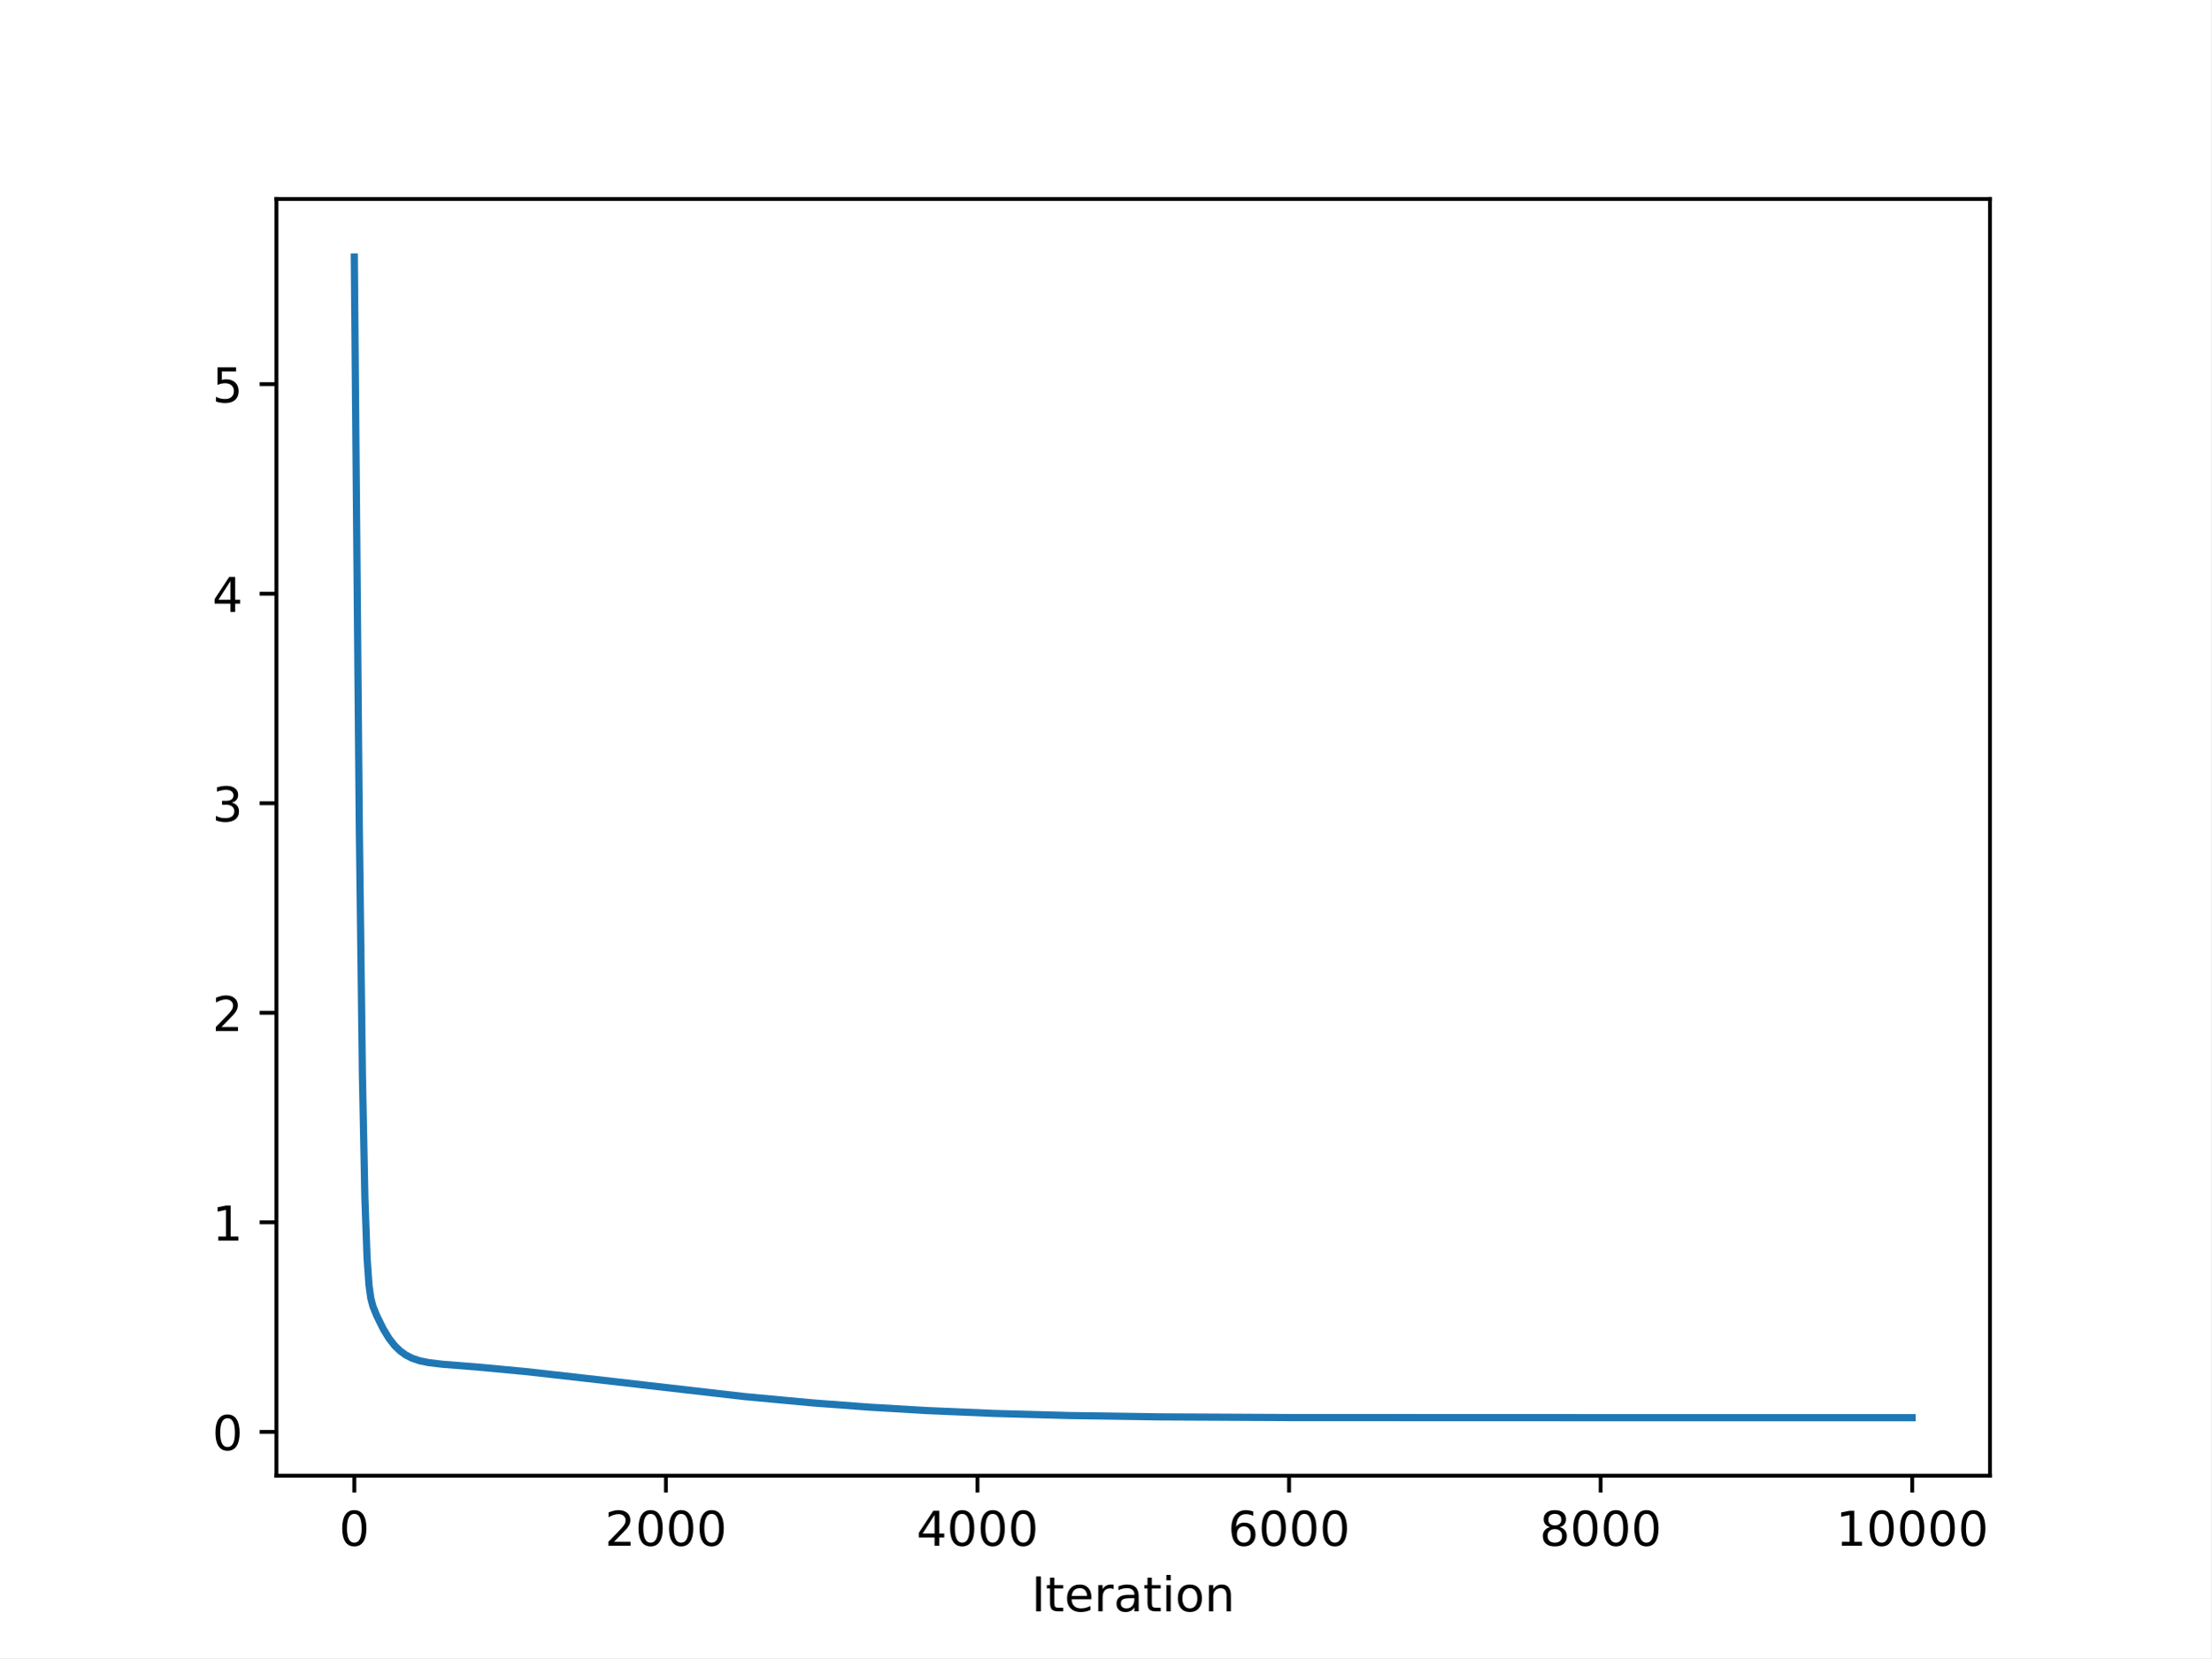
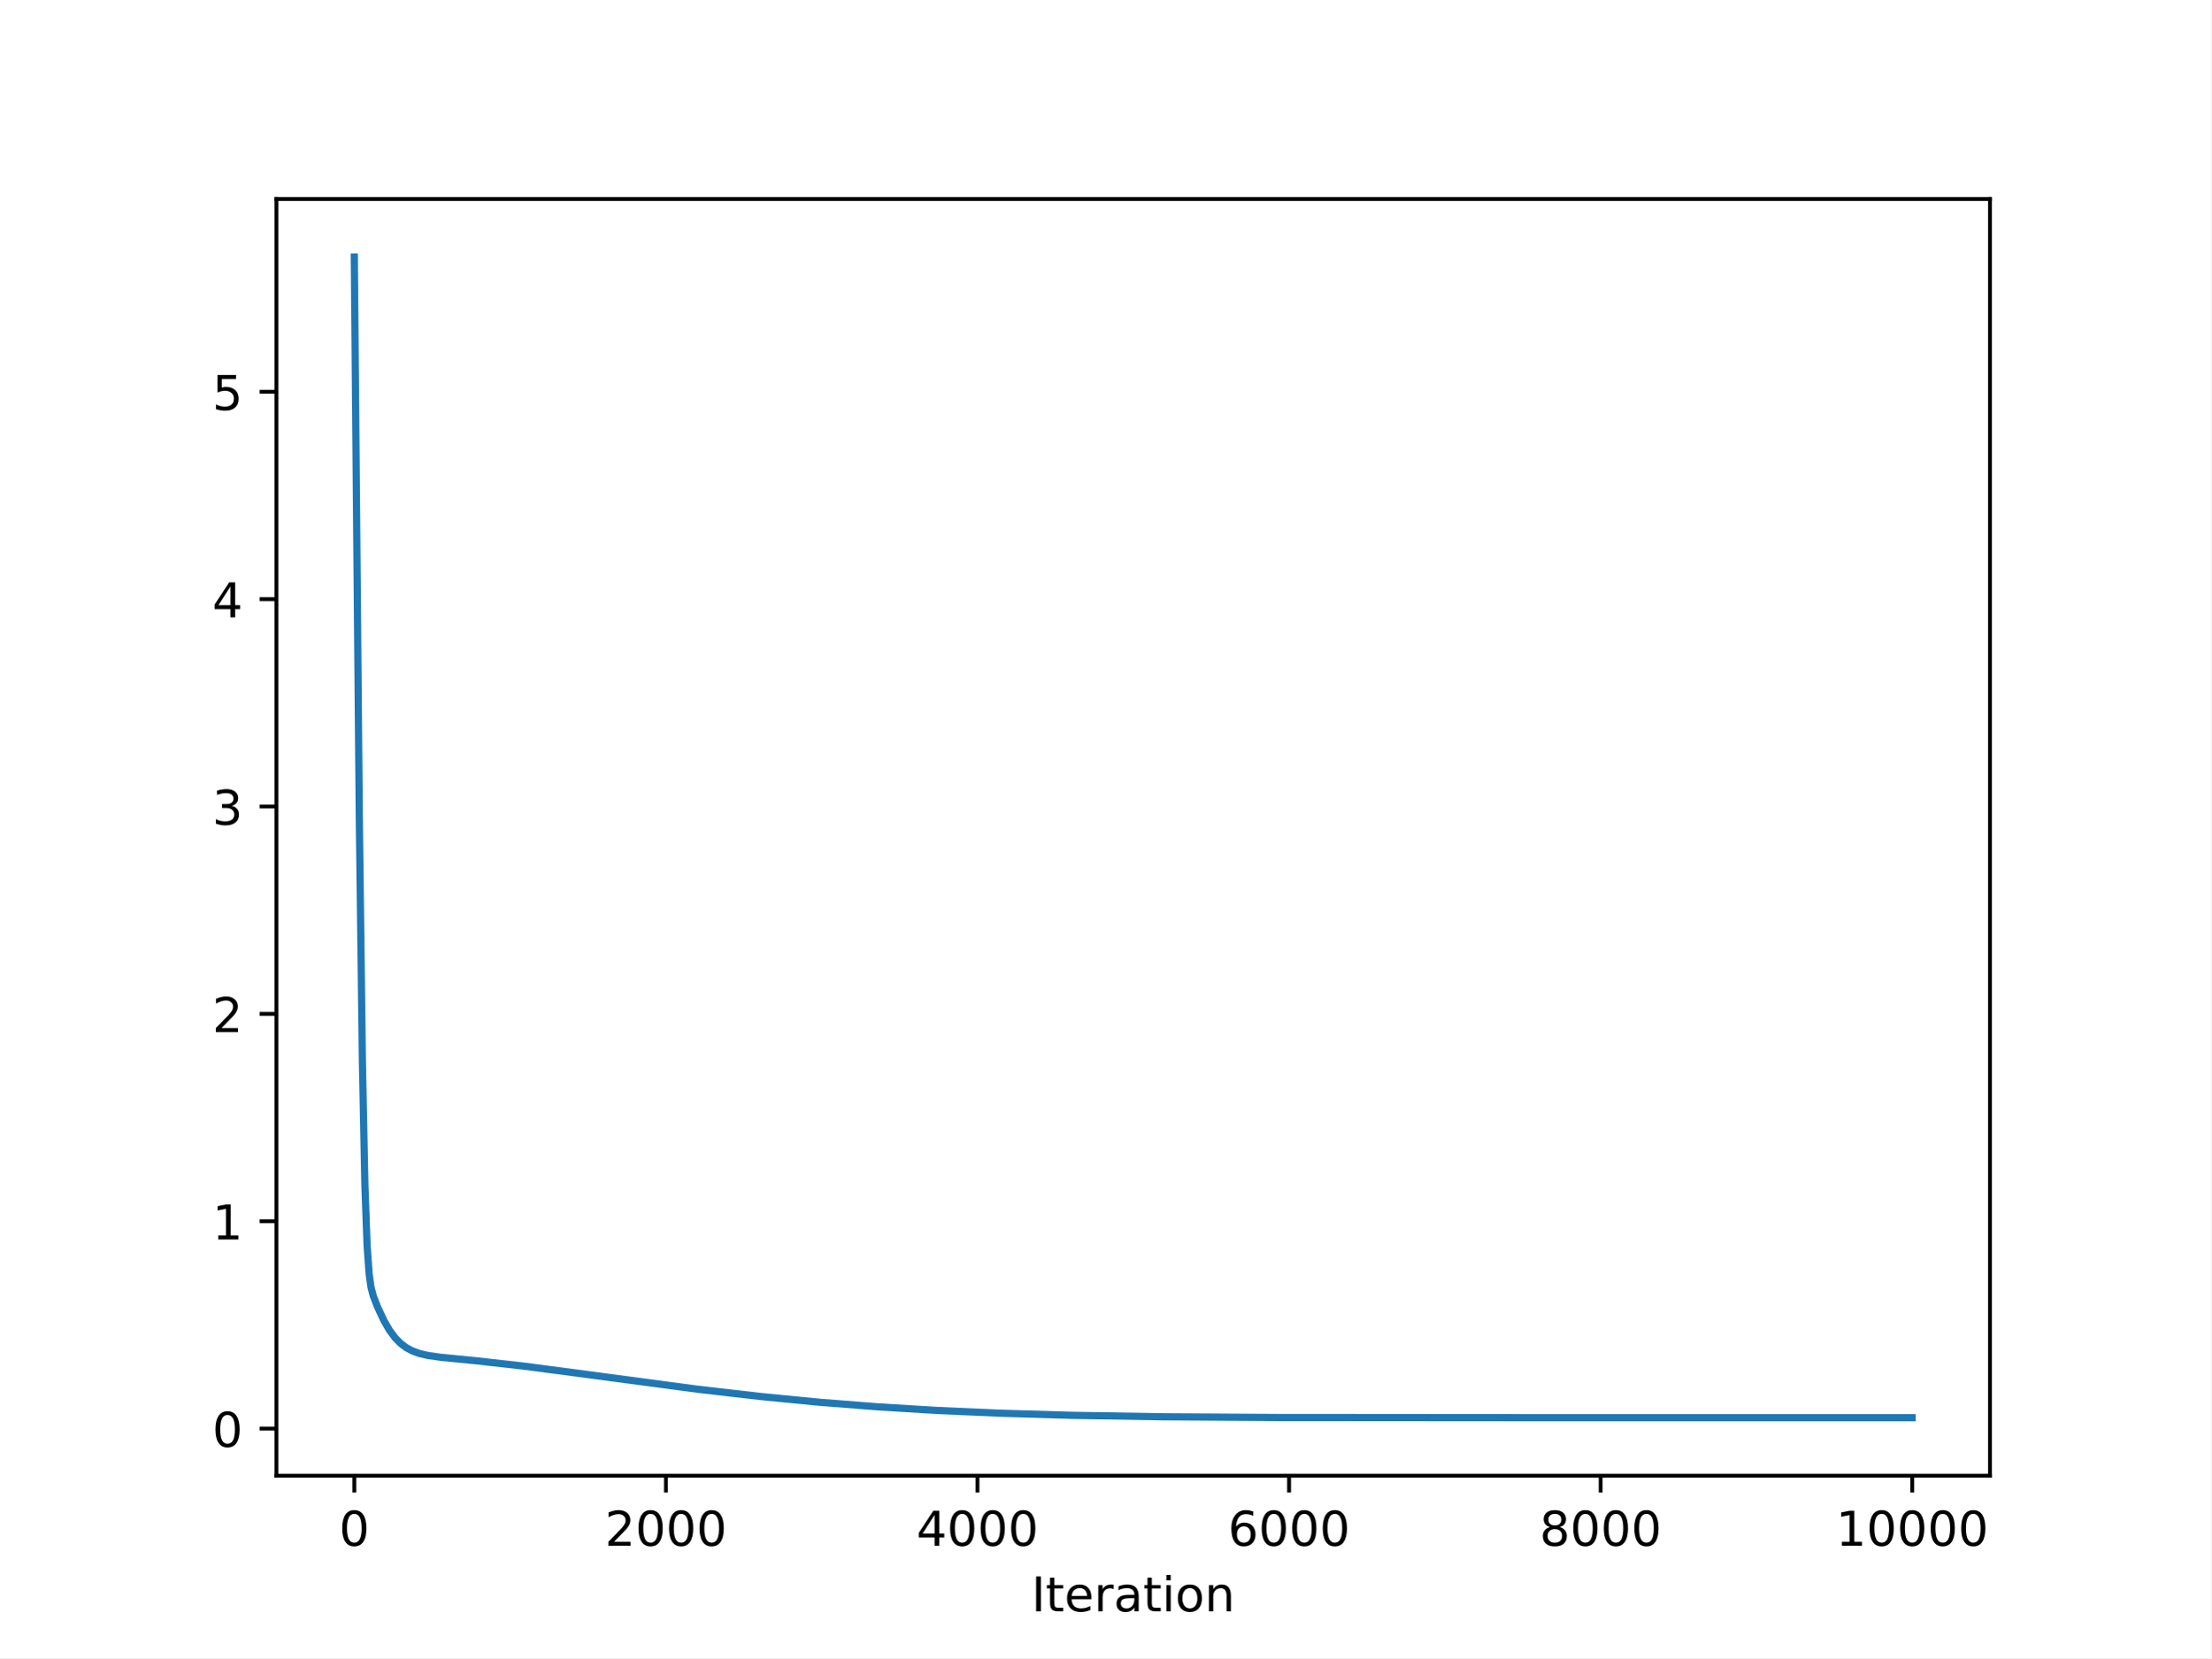
<svg xmlns="http://www.w3.org/2000/svg" xmlns:xlink="http://www.w3.org/1999/xlink" width="460.8pt" height="345.6pt" viewBox="0 0 460.8 345.6" version="1.1">
  <defs>
    <style type="text/css">*{stroke-linejoin: round; stroke-linecap: butt}</style>
  </defs>
  <g id="figure_1">
    <g id="patch_1">
      <path d="M 0 345.6  L 460.8 345.6  L 460.8 0  L 0 0  z " style="fill: #ffffff" />
    </g>
    <g id="axes_1">
      <g id="patch_2">
        <path d="M 57.6 307.584  L 414.72 307.584  L 414.72 41.472  L 57.6 41.472  z " style="fill: #ffffff" />
      </g>
      <g id="matplotlib.axis_1">
        <g id="xtick_1">
          <g id="line2d_1">
            <defs>
-               <path id="m9bc738b291" d="M 0 0  L 0 3.5  " style="stroke: #000000; stroke-width: 0.8" />
+               <path id="mcdaaf09f5a" d="M 0 0  L 0 3.5  " style="stroke: #000000; stroke-width: 0.8" />
            </defs>
            <g>
-               <use xlink:href="#m9bc738b291" x="73.833" y="307.584" style="stroke: #000000; stroke-width: 0.8" />
+               <use xlink:href="#mcdaaf09f5a" x="73.833" y="307.584" style="stroke: #000000; stroke-width: 0.8" />
            </g>
          </g>
          <g id="text_1">
            <g transform="translate(70.65148 322.1824) scale(0.1 -0.1)">
              <defs>
                <path id="DejaVuSans-30" d="M 2034 4250  Q 1547 4250 1301 3770  Q 1056 3291 1056 2328  Q 1056 1369 1301 889  Q 1547 409 2034 409  Q 2525 409 2770 889  Q 3016 1369 3016 2328  Q 3016 3291 2770 3770  Q 2525 4250 2034 4250  z M 2034 4750  Q 2819 4750 3233 4129  Q 3647 3509 3647 2328  Q 3647 1150 3233 529  Q 2819 -91 2034 -91  Q 1250 -91 836 529  Q 422 1150 422 2328  Q 422 3509 836 4129  Q 1250 4750 2034 4750  z " transform="scale(0.015625)" />
              </defs>
              <use xlink:href="#DejaVuSans-30" />
            </g>
          </g>
        </g>
        <g id="xtick_2">
          <g id="line2d_2">
            <g>
-               <use xlink:href="#m9bc738b291" x="138.77" y="307.584" style="stroke: #000000; stroke-width: 0.8" />
+               <use xlink:href="#mcdaaf09f5a" x="138.77" y="307.584" style="stroke: #000000; stroke-width: 0.8" />
            </g>
          </g>
          <g id="text_2">
            <g transform="translate(126.0451 322.1824) scale(0.1 -0.1)">
              <defs>
                <path id="DejaVuSans-32" d="M 1228 531  L 3431 531  L 3431 0  L 469 0  L 469 531  Q 828 903 1448 1529  Q 2069 2156 2228 2338  Q 2531 2678 2651 2914  Q 2772 3150 2772 3378  Q 2772 3750 2511 3984  Q 2250 4219 1831 4219  Q 1534 4219 1204 4116  Q 875 4013 500 3803  L 500 4441  Q 881 4594 1212 4672  Q 1544 4750 1819 4750  Q 2544 4750 2975 4387  Q 3406 4025 3406 3419  Q 3406 3131 3298 2873  Q 3191 2616 2906 2266  Q 2828 2175 2409 1742  Q 1991 1309 1228 531  z " transform="scale(0.015625)" />
              </defs>
              <use xlink:href="#DejaVuSans-32" />
              <use xlink:href="#DejaVuSans-30" x="63.623" />
              <use xlink:href="#DejaVuSans-30" x="127.246" />
              <use xlink:href="#DejaVuSans-30" x="190.869" />
            </g>
          </g>
        </g>
        <g id="xtick_3">
          <g id="line2d_3">
            <g>
-               <use xlink:href="#m9bc738b291" x="203.708" y="307.584" style="stroke: #000000; stroke-width: 0.8" />
+               <use xlink:href="#mcdaaf09f5a" x="203.708" y="307.584" style="stroke: #000000; stroke-width: 0.8" />
            </g>
          </g>
          <g id="text_3">
            <g transform="translate(190.9825 322.1824) scale(0.1 -0.1)">
              <defs>
                <path id="DejaVuSans-34" d="M 2419 4116  L 825 1625  L 2419 1625  L 2419 4116  z M 2253 4666  L 3047 4666  L 3047 1625  L 3713 1625  L 3713 1100  L 3047 1100  L 3047 0  L 2419 0  L 2419 1100  L 313 1100  L 313 1709  L 2253 4666  z " transform="scale(0.015625)" />
              </defs>
              <use xlink:href="#DejaVuSans-34" />
              <use xlink:href="#DejaVuSans-30" x="63.623" />
              <use xlink:href="#DejaVuSans-30" x="127.246" />
              <use xlink:href="#DejaVuSans-30" x="190.869" />
            </g>
          </g>
        </g>
        <g id="xtick_4">
          <g id="line2d_4">
            <g>
-               <use xlink:href="#m9bc738b291" x="268.645" y="307.584" style="stroke: #000000; stroke-width: 0.8" />
+               <use xlink:href="#mcdaaf09f5a" x="268.645" y="307.584" style="stroke: #000000; stroke-width: 0.8" />
            </g>
          </g>
          <g id="text_4">
            <g transform="translate(255.9199 322.1824) scale(0.1 -0.1)">
              <defs>
                <path id="DejaVuSans-36" d="M 2113 2584  Q 1688 2584 1439 2293  Q 1191 2003 1191 1497  Q 1191 994 1439 701  Q 1688 409 2113 409  Q 2538 409 2786 701  Q 3034 994 3034 1497  Q 3034 2003 2786 2293  Q 2538 2584 2113 2584  z M 3366 4563  L 3366 3988  Q 3128 4100 2886 4159  Q 2644 4219 2406 4219  Q 1781 4219 1451 3797  Q 1122 3375 1075 2522  Q 1259 2794 1537 2939  Q 1816 3084 2150 3084  Q 2853 3084 3261 2657  Q 3669 2231 3669 1497  Q 3669 778 3244 343  Q 2819 -91 2113 -91  Q 1303 -91 875 529  Q 447 1150 447 2328  Q 447 3434 972 4092  Q 1497 4750 2381 4750  Q 2619 4750 2861 4703  Q 3103 4656 3366 4563  z " transform="scale(0.015625)" />
              </defs>
              <use xlink:href="#DejaVuSans-36" />
              <use xlink:href="#DejaVuSans-30" x="63.623" />
              <use xlink:href="#DejaVuSans-30" x="127.246" />
              <use xlink:href="#DejaVuSans-30" x="190.869" />
            </g>
          </g>
        </g>
        <g id="xtick_5">
          <g id="line2d_5">
            <g>
-               <use xlink:href="#m9bc738b291" x="333.582" y="307.584" style="stroke: #000000; stroke-width: 0.8" />
+               <use xlink:href="#mcdaaf09f5a" x="333.582" y="307.584" style="stroke: #000000; stroke-width: 0.8" />
            </g>
          </g>
          <g id="text_5">
            <g transform="translate(320.8573 322.1824) scale(0.1 -0.1)">
              <defs>
                <path id="DejaVuSans-38" d="M 2034 2216  Q 1584 2216 1326 1975  Q 1069 1734 1069 1313  Q 1069 891 1326 650  Q 1584 409 2034 409  Q 2484 409 2743 651  Q 3003 894 3003 1313  Q 3003 1734 2745 1975  Q 2488 2216 2034 2216  z M 1403 2484  Q 997 2584 770 2862  Q 544 3141 544 3541  Q 544 4100 942 4425  Q 1341 4750 2034 4750  Q 2731 4750 3128 4425  Q 3525 4100 3525 3541  Q 3525 3141 3298 2862  Q 3072 2584 2669 2484  Q 3125 2378 3379 2068  Q 3634 1759 3634 1313  Q 3634 634 3220 271  Q 2806 -91 2034 -91  Q 1263 -91 848 271  Q 434 634 434 1313  Q 434 1759 690 2068  Q 947 2378 1403 2484  z M 1172 3481  Q 1172 3119 1398 2916  Q 1625 2713 2034 2713  Q 2441 2713 2670 2916  Q 2900 3119 2900 3481  Q 2900 3844 2670 4047  Q 2441 4250 2034 4250  Q 1625 4250 1398 4047  Q 1172 3844 1172 3481  z " transform="scale(0.015625)" />
              </defs>
              <use xlink:href="#DejaVuSans-38" />
              <use xlink:href="#DejaVuSans-30" x="63.623" />
              <use xlink:href="#DejaVuSans-30" x="127.246" />
              <use xlink:href="#DejaVuSans-30" x="190.869" />
            </g>
          </g>
        </g>
        <g id="xtick_6">
          <g id="line2d_6">
            <g>
-               <use xlink:href="#m9bc738b291" x="398.52" y="307.584" style="stroke: #000000; stroke-width: 0.8" />
+               <use xlink:href="#mcdaaf09f5a" x="398.52" y="307.584" style="stroke: #000000; stroke-width: 0.8" />
            </g>
          </g>
          <g id="text_6">
            <g transform="translate(382.6135 322.1824) scale(0.1 -0.1)">
              <defs>
                <path id="DejaVuSans-31" d="M 794 531  L 1825 531  L 1825 4091  L 703 3866  L 703 4441  L 1819 4666  L 2450 4666  L 2450 531  L 3481 531  L 3481 0  L 794 0  L 794 531  z " transform="scale(0.015625)" />
              </defs>
              <use xlink:href="#DejaVuSans-31" />
              <use xlink:href="#DejaVuSans-30" x="63.623" />
              <use xlink:href="#DejaVuSans-30" x="127.246" />
              <use xlink:href="#DejaVuSans-30" x="190.869" />
              <use xlink:href="#DejaVuSans-30" x="254.492" />
            </g>
          </g>
        </g>
        <g id="text_7">
          <g transform="translate(214.9514 335.8606) scale(0.1 -0.1)">
            <defs>
              <path id="DejaVuSans-49" d="M 628 4666  L 1259 4666  L 1259 0  L 628 0  L 628 4666  z " transform="scale(0.015625)" />
              <path id="DejaVuSans-74" d="M 1172 4494  L 1172 3500  L 2356 3500  L 2356 3053  L 1172 3053  L 1172 1153  Q 1172 725 1289 603  Q 1406 481 1766 481  L 2356 481  L 2356 0  L 1766 0  Q 1100 0 847 248  Q 594 497 594 1153  L 594 3053  L 172 3053  L 172 3500  L 594 3500  L 594 4494  L 1172 4494  z " transform="scale(0.015625)" />
              <path id="DejaVuSans-65" d="M 3597 1894  L 3597 1613  L 953 1613  Q 991 1019 1311 708  Q 1631 397 2203 397  Q 2534 397 2845 478  Q 3156 559 3463 722  L 3463 178  Q 3153 47 2828 -22  Q 2503 -91 2169 -91  Q 1331 -91 842 396  Q 353 884 353 1716  Q 353 2575 817 3079  Q 1281 3584 2069 3584  Q 2775 3584 3186 3129  Q 3597 2675 3597 1894  z M 3022 2063  Q 3016 2534 2758 2815  Q 2500 3097 2075 3097  Q 1594 3097 1305 2825  Q 1016 2553 972 2059  L 3022 2063  z " transform="scale(0.015625)" />
              <path id="DejaVuSans-72" d="M 2631 2963  Q 2534 3019 2420 3045  Q 2306 3072 2169 3072  Q 1681 3072 1420 2755  Q 1159 2438 1159 1844  L 1159 0  L 581 0  L 581 3500  L 1159 3500  L 1159 2956  Q 1341 3275 1631 3429  Q 1922 3584 2338 3584  Q 2397 3584 2469 3576  Q 2541 3569 2628 3553  L 2631 2963  z " transform="scale(0.015625)" />
              <path id="DejaVuSans-61" d="M 2194 1759  Q 1497 1759 1228 1600  Q 959 1441 959 1056  Q 959 750 1161 570  Q 1363 391 1709 391  Q 2188 391 2477 730  Q 2766 1069 2766 1631  L 2766 1759  L 2194 1759  z M 3341 1997  L 3341 0  L 2766 0  L 2766 531  Q 2569 213 2275 61  Q 1981 -91 1556 -91  Q 1019 -91 701 211  Q 384 513 384 1019  Q 384 1609 779 1909  Q 1175 2209 1959 2209  L 2766 2209  L 2766 2266  Q 2766 2663 2505 2880  Q 2244 3097 1772 3097  Q 1472 3097 1187 3025  Q 903 2953 641 2809  L 641 3341  Q 956 3463 1253 3523  Q 1550 3584 1831 3584  Q 2591 3584 2966 3190  Q 3341 2797 3341 1997  z " transform="scale(0.015625)" />
              <path id="DejaVuSans-69" d="M 603 3500  L 1178 3500  L 1178 0  L 603 0  L 603 3500  z M 603 4863  L 1178 4863  L 1178 4134  L 603 4134  L 603 4863  z " transform="scale(0.015625)" />
              <path id="DejaVuSans-6f" d="M 1959 3097  Q 1497 3097 1228 2736  Q 959 2375 959 1747  Q 959 1119 1226 758  Q 1494 397 1959 397  Q 2419 397 2687 759  Q 2956 1122 2956 1747  Q 2956 2369 2687 2733  Q 2419 3097 1959 3097  z M 1959 3584  Q 2709 3584 3137 3096  Q 3566 2609 3566 1747  Q 3566 888 3137 398  Q 2709 -91 1959 -91  Q 1206 -91 779 398  Q 353 888 353 1747  Q 353 2609 779 3096  Q 1206 3584 1959 3584  z " transform="scale(0.015625)" />
              <path id="DejaVuSans-6e" d="M 3513 2113  L 3513 0  L 2938 0  L 2938 2094  Q 2938 2591 2744 2837  Q 2550 3084 2163 3084  Q 1697 3084 1428 2787  Q 1159 2491 1159 1978  L 1159 0  L 581 0  L 581 3500  L 1159 3500  L 1159 2956  Q 1366 3272 1645 3428  Q 1925 3584 2291 3584  Q 2894 3584 3203 3211  Q 3513 2838 3513 2113  z " transform="scale(0.015625)" />
            </defs>
            <use xlink:href="#DejaVuSans-49" />
            <use xlink:href="#DejaVuSans-74" x="29.492" />
            <use xlink:href="#DejaVuSans-65" x="68.701" />
            <use xlink:href="#DejaVuSans-72" x="130.225" />
            <use xlink:href="#DejaVuSans-61" x="171.338" />
            <use xlink:href="#DejaVuSans-74" x="232.617" />
            <use xlink:href="#DejaVuSans-69" x="271.826" />
            <use xlink:href="#DejaVuSans-6f" x="299.609" />
            <use xlink:href="#DejaVuSans-6e" x="360.791" />
          </g>
        </g>
      </g>
      <g id="matplotlib.axis_2">
        <g id="ytick_1">
          <g id="line2d_7">
            <defs>
-               <path id="m5ddc66bae0" d="M 0 0  L -3.5 0  " style="stroke: #000000; stroke-width: 0.8" />
+               <path id="mdefa6dcc53" d="M 0 0  L -3.5 0  " style="stroke: #000000; stroke-width: 0.8" />
            </defs>
            <g>
-               <use xlink:href="#m5ddc66bae0" x="57.6" y="298.452" style="stroke: #000000; stroke-width: 0.8" />
+               <use xlink:href="#mdefa6dcc53" x="57.6" y="297.771" style="stroke: #000000; stroke-width: 0.8" />
            </g>
          </g>
          <g id="text_8">
-             <g transform="translate(44.2375 302.2514) scale(0.1 -0.1)">
+             <g transform="translate(44.2375 301.5698) scale(0.1 -0.1)">
              <use xlink:href="#DejaVuSans-30" />
            </g>
          </g>
        </g>
        <g id="ytick_2">
          <g id="line2d_8">
            <g>
-               <use xlink:href="#m5ddc66bae0" x="57.6" y="254.774" style="stroke: #000000; stroke-width: 0.8" />
+               <use xlink:href="#mdefa6dcc53" x="57.6" y="254.546" style="stroke: #000000; stroke-width: 0.8" />
            </g>
          </g>
          <g id="text_9">
-             <g transform="translate(44.2375 258.5736) scale(0.1 -0.1)">
+             <g transform="translate(44.2375 258.3452) scale(0.1 -0.1)">
              <use xlink:href="#DejaVuSans-31" />
            </g>
          </g>
        </g>
        <g id="ytick_3">
          <g id="line2d_9">
            <g>
-               <use xlink:href="#m5ddc66bae0" x="57.6" y="211.097" style="stroke: #000000; stroke-width: 0.8" />
+               <use xlink:href="#mdefa6dcc53" x="57.6" y="211.321" style="stroke: #000000; stroke-width: 0.8" />
            </g>
          </g>
          <g id="text_10">
-             <g transform="translate(44.2375 214.8959) scale(0.1 -0.1)">
+             <g transform="translate(44.2375 215.1206) scale(0.1 -0.1)">
              <use xlink:href="#DejaVuSans-32" />
            </g>
          </g>
        </g>
        <g id="ytick_4">
          <g id="line2d_10">
            <g>
-               <use xlink:href="#m5ddc66bae0" x="57.6" y="167.419" style="stroke: #000000; stroke-width: 0.8" />
+               <use xlink:href="#mdefa6dcc53" x="57.6" y="168.097" style="stroke: #000000; stroke-width: 0.8" />
            </g>
          </g>
          <g id="text_11">
-             <g transform="translate(44.2375 171.2182) scale(0.1 -0.1)">
+             <g transform="translate(44.2375 171.896) scale(0.1 -0.1)">
              <defs>
                <path id="DejaVuSans-33" d="M 2597 2516  Q 3050 2419 3304 2112  Q 3559 1806 3559 1356  Q 3559 666 3084 287  Q 2609 -91 1734 -91  Q 1441 -91 1130 -33  Q 819 25 488 141  L 488 750  Q 750 597 1062 519  Q 1375 441 1716 441  Q 2309 441 2620 675  Q 2931 909 2931 1356  Q 2931 1769 2642 2001  Q 2353 2234 1838 2234  L 1294 2234  L 1294 2753  L 1863 2753  Q 2328 2753 2575 2939  Q 2822 3125 2822 3475  Q 2822 3834 2567 4026  Q 2313 4219 1838 4219  Q 1578 4219 1281 4162  Q 984 4106 628 3988  L 628 4550  Q 988 4650 1302 4700  Q 1616 4750 1894 4750  Q 2613 4750 3031 4423  Q 3450 4097 3450 3541  Q 3450 3153 3228 2886  Q 3006 2619 2597 2516  z " transform="scale(0.015625)" />
              </defs>
              <use xlink:href="#DejaVuSans-33" />
            </g>
          </g>
        </g>
        <g id="ytick_5">
          <g id="line2d_11">
            <g>
-               <use xlink:href="#m5ddc66bae0" x="57.6" y="123.741" style="stroke: #000000; stroke-width: 0.8" />
+               <use xlink:href="#mdefa6dcc53" x="57.6" y="124.872" style="stroke: #000000; stroke-width: 0.8" />
            </g>
          </g>
          <g id="text_12">
-             <g transform="translate(44.2375 127.5404) scale(0.1 -0.1)">
+             <g transform="translate(44.2375 128.6714) scale(0.1 -0.1)">
              <use xlink:href="#DejaVuSans-34" />
            </g>
          </g>
        </g>
        <g id="ytick_6">
          <g id="line2d_12">
            <g>
-               <use xlink:href="#m5ddc66bae0" x="57.6" y="80.064" style="stroke: #000000; stroke-width: 0.8" />
+               <use xlink:href="#mdefa6dcc53" x="57.6" y="81.648" style="stroke: #000000; stroke-width: 0.8" />
            </g>
          </g>
          <g id="text_13">
-             <g transform="translate(44.2375 83.86272) scale(0.1 -0.1)">
+             <g transform="translate(44.2375 85.44686) scale(0.1 -0.1)">
              <defs>
                <path id="DejaVuSans-35" d="M 691 4666  L 3169 4666  L 3169 4134  L 1269 4134  L 1269 2991  Q 1406 3038 1543 3061  Q 1681 3084 1819 3084  Q 2600 3084 3056 2656  Q 3513 2228 3513 1497  Q 3513 744 3044 326  Q 2575 -91 1722 -91  Q 1428 -91 1123 -41  Q 819 9 494 109  L 494 744  Q 775 591 1075 516  Q 1375 441 1709 441  Q 2250 441 2565 725  Q 2881 1009 2881 1497  Q 2881 1984 2565 2268  Q 2250 2553 1709 2553  Q 1456 2553 1204 2497  Q 953 2441 691 2322  L 691 4666  z " transform="scale(0.015625)" />
              </defs>
              <use xlink:href="#DejaVuSans-35" />
            </g>
          </g>
        </g>
      </g>
      <g id="line2d_13">
-         <path d="M 73.833 53.568  L 74.872 172.229  L 75.521 223.928  L 76.041 249.671  L 76.495 262.226  L 76.885 267.788  L 77.274 270.596  L 77.729 272.312  L 78.508 274.224  L 79.872 277  L 81.073 278.968  L 82.242 280.465  L 83.379 281.572  L 84.58 282.436  L 85.879 283.096  L 87.372 283.603  L 89.288 284.005  L 92.08 284.343  L 100.132 284.991  L 109.353 285.855  L 122.308 287.313  L 155.297 291.106  L 169.453 292.418  L 181.109 293.294  L 193.188 294.008  L 207.084 294.605  L 222.897 295.043  L 241.534 295.32  L 268.742 295.462  L 337.446 295.487  L 352.479 295.488  L 398.487 295.488  L 398.487 295.488  " clip-path="url(#p42720b8516)" style="fill: none; stroke: #1f77b4; stroke-width: 1.5; stroke-linecap: square" />
+         <path d="M 73.833 53.568  L 74.872 170.313  L 75.521 221.365  L 76.041 246.941  L 76.495 259.532  L 76.917 265.512  L 77.307 268.272  L 77.794 270.128  L 78.671 272.385  L 80.002 275.247  L 81.203 277.313  L 82.34 278.838  L 83.476 279.999  L 84.645 280.883  L 85.911 281.566  L 87.405 282.111  L 89.255 282.538  L 91.918 282.912  L 99.288 283.636  L 108.996 284.728  L 120.263 286.206  L 145.426 289.567  L 158.771 291.106  L 171.044 292.296  L 182.928 293.229  L 195.201 293.976  L 208.091 294.549  L 223.221 294.993  L 242.183 295.299  L 265.983 295.447  L 320.465 295.488  L 384.591 295.487  L 390.175 295.485  L 398.487 295.488  L 398.487 295.488  " clip-path="url(#pd55f124520)" style="fill: none; stroke: #1f77b4; stroke-width: 1.5; stroke-linecap: square" />
      </g>
      <g id="patch_3">
        <path d="M 57.6 307.584  L 57.6 41.472  " style="fill: none; stroke: #000000; stroke-width: 0.8; stroke-linejoin: miter; stroke-linecap: square" />
      </g>
      <g id="patch_4">
        <path d="M 414.72 307.584  L 414.72 41.472  " style="fill: none; stroke: #000000; stroke-width: 0.8; stroke-linejoin: miter; stroke-linecap: square" />
      </g>
      <g id="patch_5">
        <path d="M 57.6 307.584  L 414.72 307.584  " style="fill: none; stroke: #000000; stroke-width: 0.8; stroke-linejoin: miter; stroke-linecap: square" />
      </g>
      <g id="patch_6">
        <path d="M 57.6 41.472  L 414.72 41.472  " style="fill: none; stroke: #000000; stroke-width: 0.8; stroke-linejoin: miter; stroke-linecap: square" />
      </g>
    </g>
  </g>
  <defs>
-     <clipPath id="p42720b8516">
+     <clipPath id="pd55f124520">
      <rect x="57.6" y="41.472" width="357.12" height="266.112" />
    </clipPath>
  </defs>
</svg>
